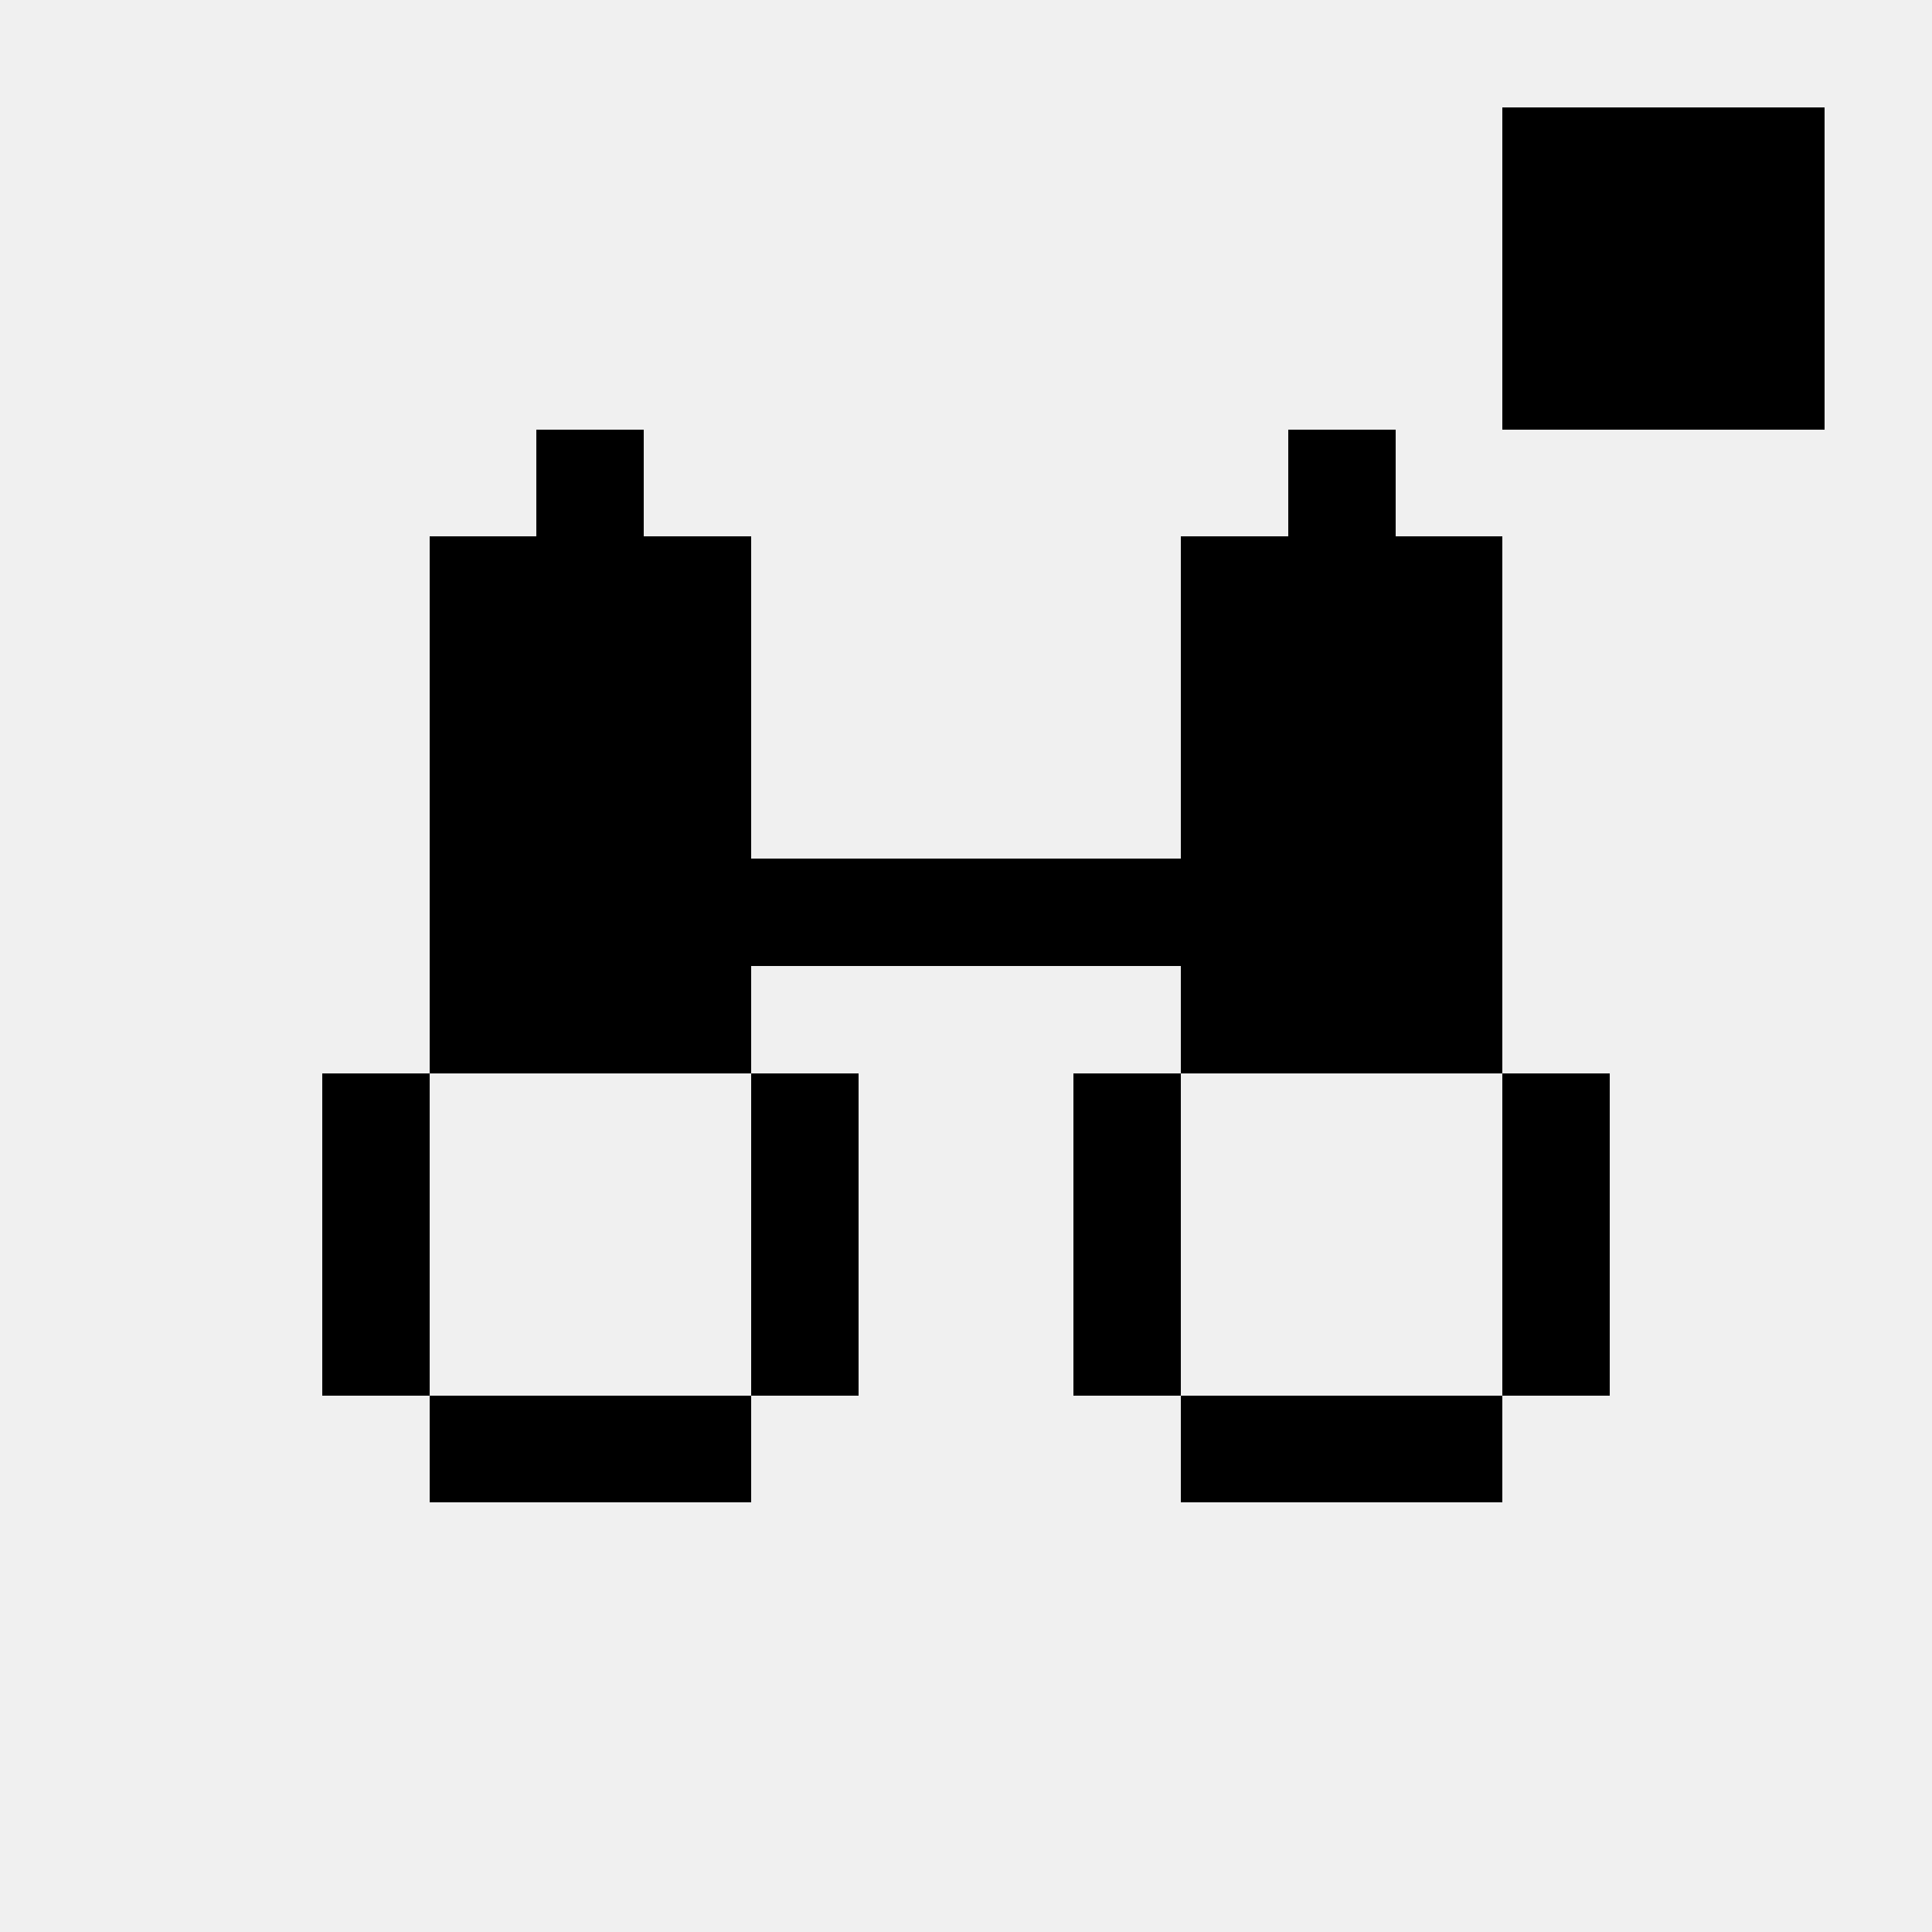
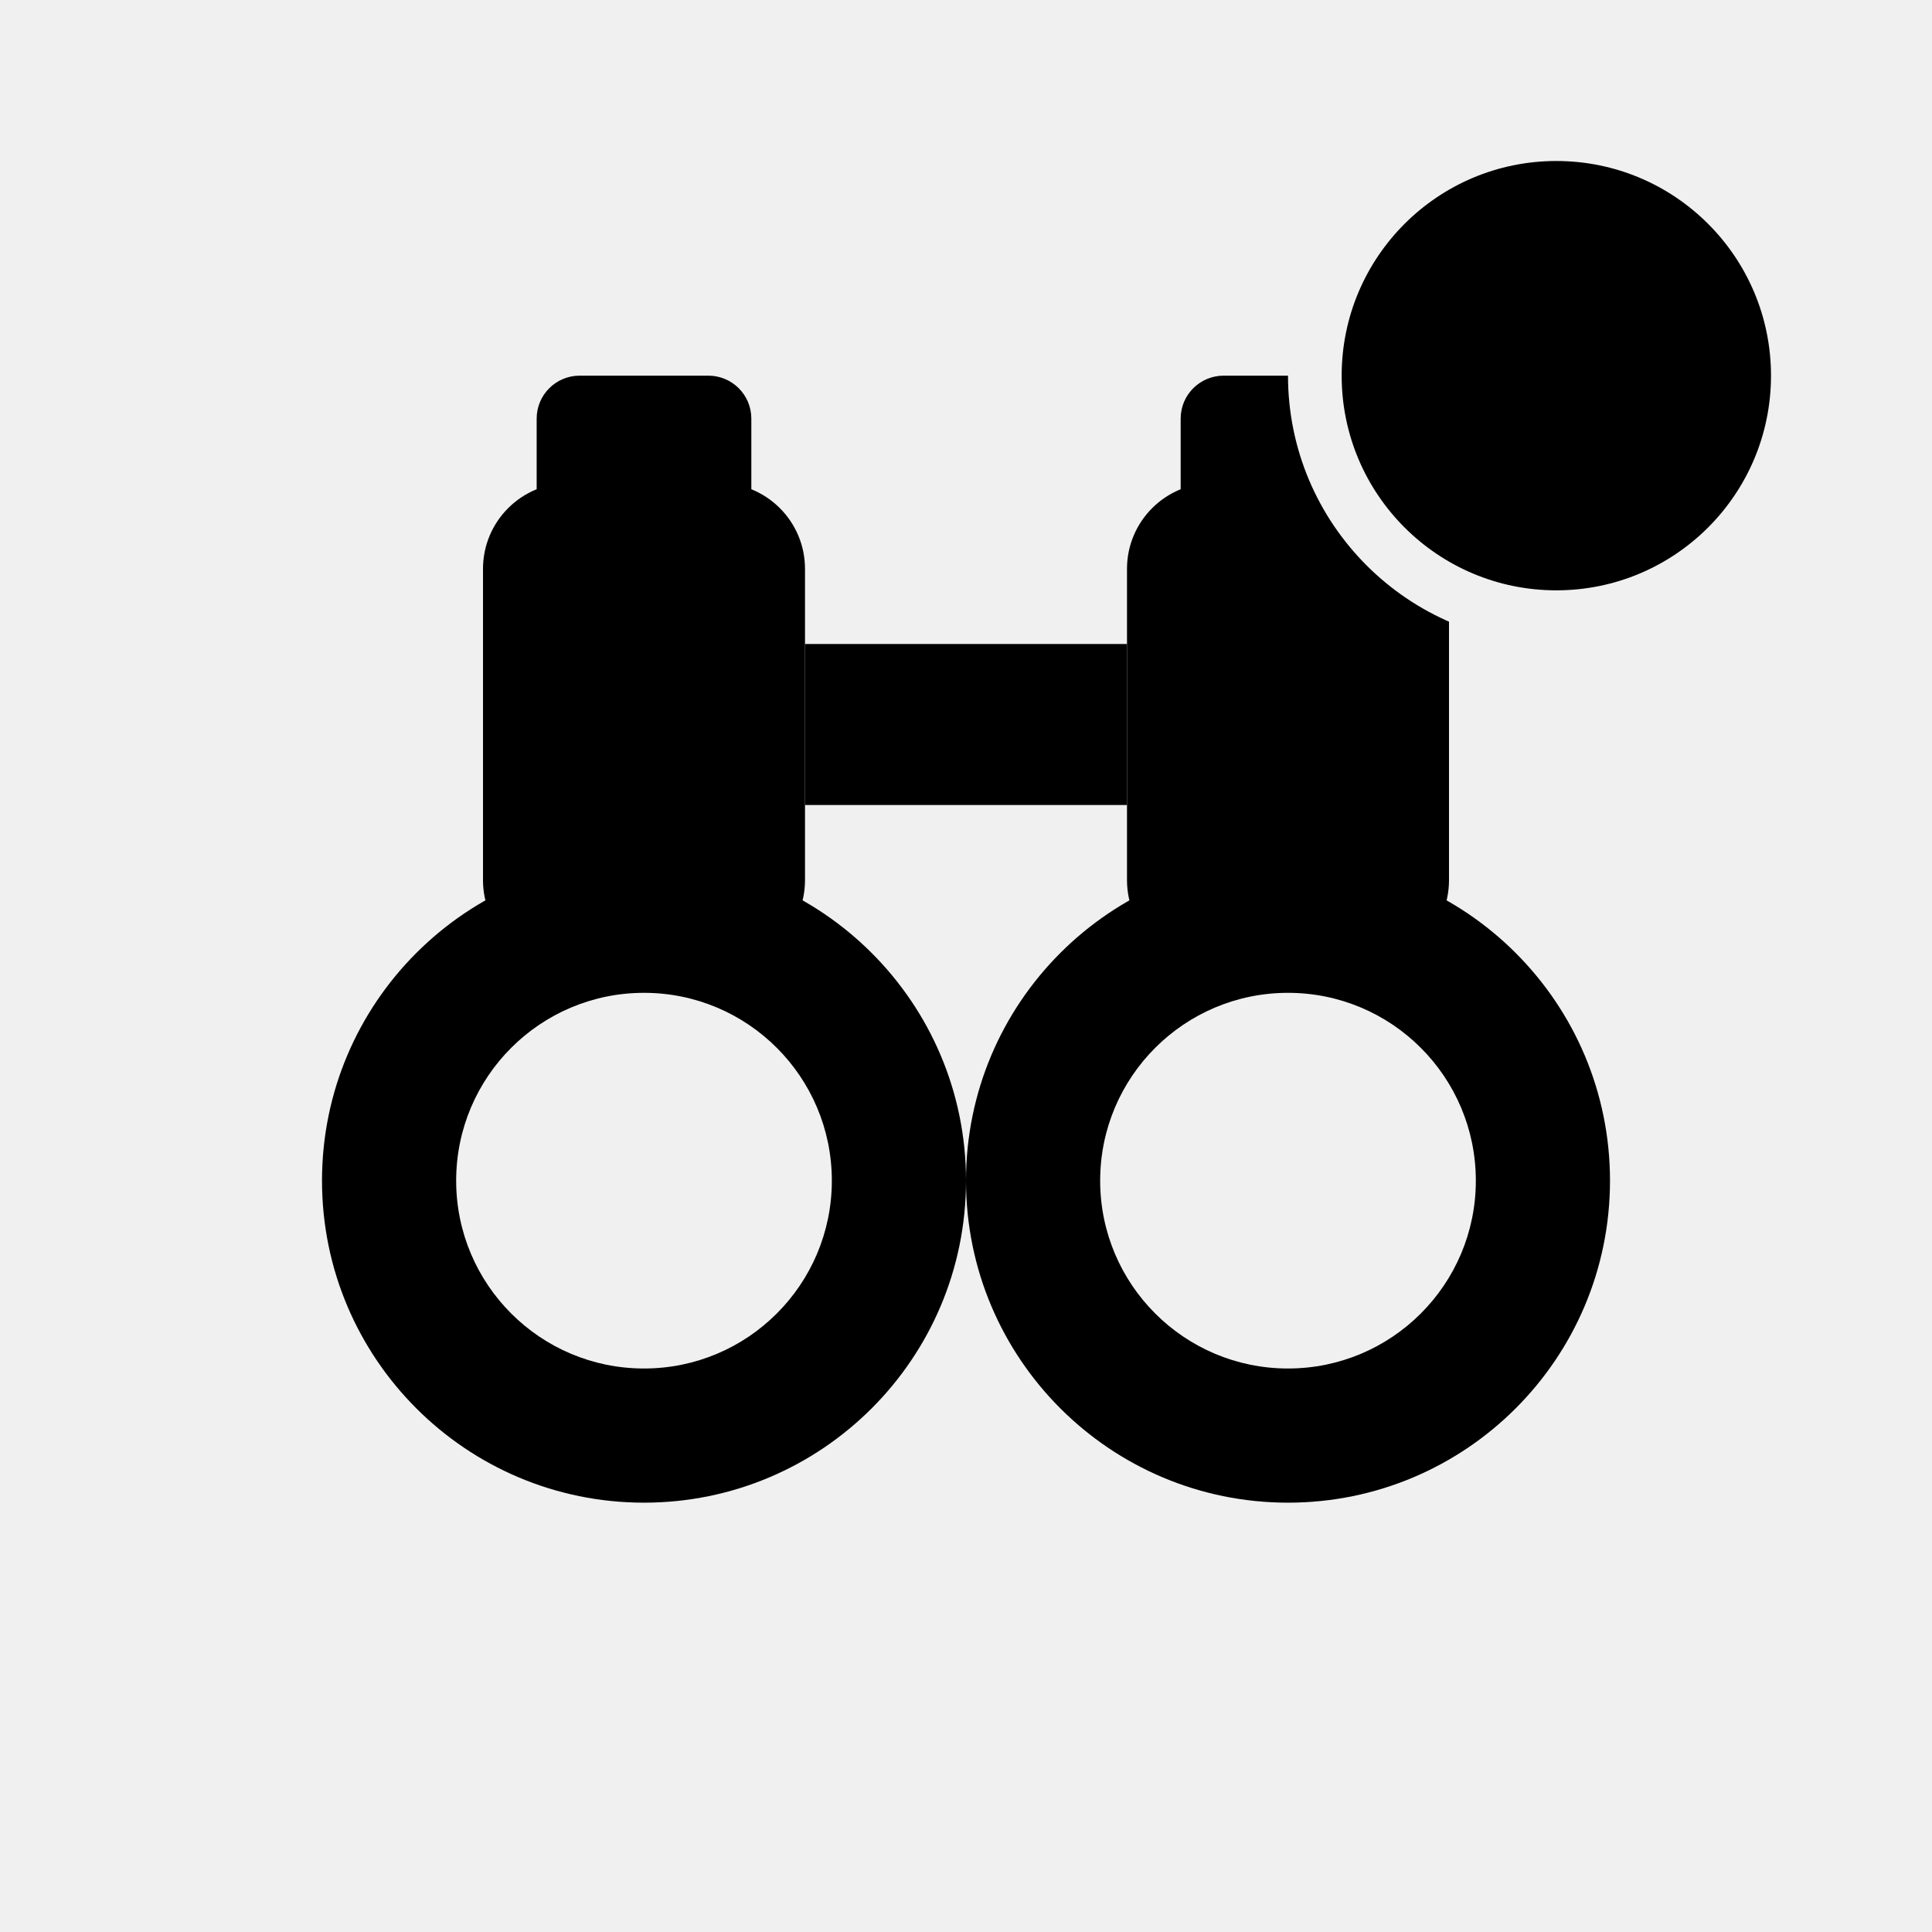
- <svg xmlns="http://www.w3.org/2000/svg" width="16" height="16" viewBox="-1 -1 18 18" shape-rendering="crispEdges">
-   <defs />
-   <g>
-     <path d="M4 3H5V4H4ZM11 3H12V4H11ZM3 4H6V5H3ZM10 4H13V5H10ZM3 5H6V6H3ZM10 5H13V6H10ZM3 6H6V7H3ZM10 6H13V7H10ZM3 7H13V8H3ZM3 8H6V9H3ZM10 8H13V9H10ZM2 9H3V10H2ZM6 9H7V10H6ZM9 9H10V10H9ZM13 9H14V10H13ZM2 10H3V11H2ZM6 10H7V11H6ZM9 10H10V11H9ZM13 10H14V11H13ZM2 11H3V12H2ZM6 11H7V12H6ZM9 11H10V12H9ZM13 11H14V12H13ZM3 12H6V13H3ZM10 12H13V13H10Z" fill="#000000" />
-   </g>
-   <path d="M13 0h3v3h-3Z" fill="#000000" shape-rendering="crispEdges" />
+ <svg xmlns="http://www.w3.org/2000/svg" width="36" height="36" viewBox="-2 -2 36 36">
+   <defs>
+     <mask id="spotter-st-template-36-new-b-g" maskUnits="userSpaceOnUse" x="-4" y="-4" width="40" height="40">
+       <rect x="-4" y="-4" width="40" height="40" fill="#000" />
+       <g transform="translate(0 -1)">
+         <rect x="8" y="6" width="4" height="3" rx="0.8" fill="#fff" />
+         <rect x="20" y="6" width="4" height="3" rx="0.8" fill="#fff" />
+         <rect x="7" y="8" width="6" height="9" rx="1.6" fill="#fff" />
+         <rect x="19" y="8" width="6" height="9" rx="1.6" fill="#fff" />
+         <rect x="13" y="11" width="6" height="3" fill="#fff" />
+         <path d="M4 21a6 6 0 1 0 12 0a6 6 0 1 0 -12 0Z" fill="#fff" />
+         <path d="M16 21a6 6 0 1 0 12 0a6 6 0 1 0 -12 0Z" fill="#fff" />
+         <path d="M6.5 21a3.5 3.5 0 1 0 7 0a3.5 3.5 0 1 0 -7 0Z" fill="#000" />
+         <path d="M18.5 21a3.5 3.5 0 1 0 7 0a3.5 3.5 0 1 0 -7 0Z" fill="#000" />
+       </g>
+       <path d="M11 2.5a2.5 2.5 0 1 0 5 0a2.5 2.5 0 1 0 -5 0Z" transform="scale(2)" fill="#000" />
+       <g transform="scale(2)">
+         <path d="M11.5 2.5a2 2 0 1 0 4 0a2 2 0 1 0 -4 0Z" fill="#fff" />
+       </g>
+     </mask>
+   </defs>
+   <rect x="-4" y="-4" width="40" height="40" fill="#000000" mask="url(#spotter-st-template-36-new-b-g)" />
</svg>
